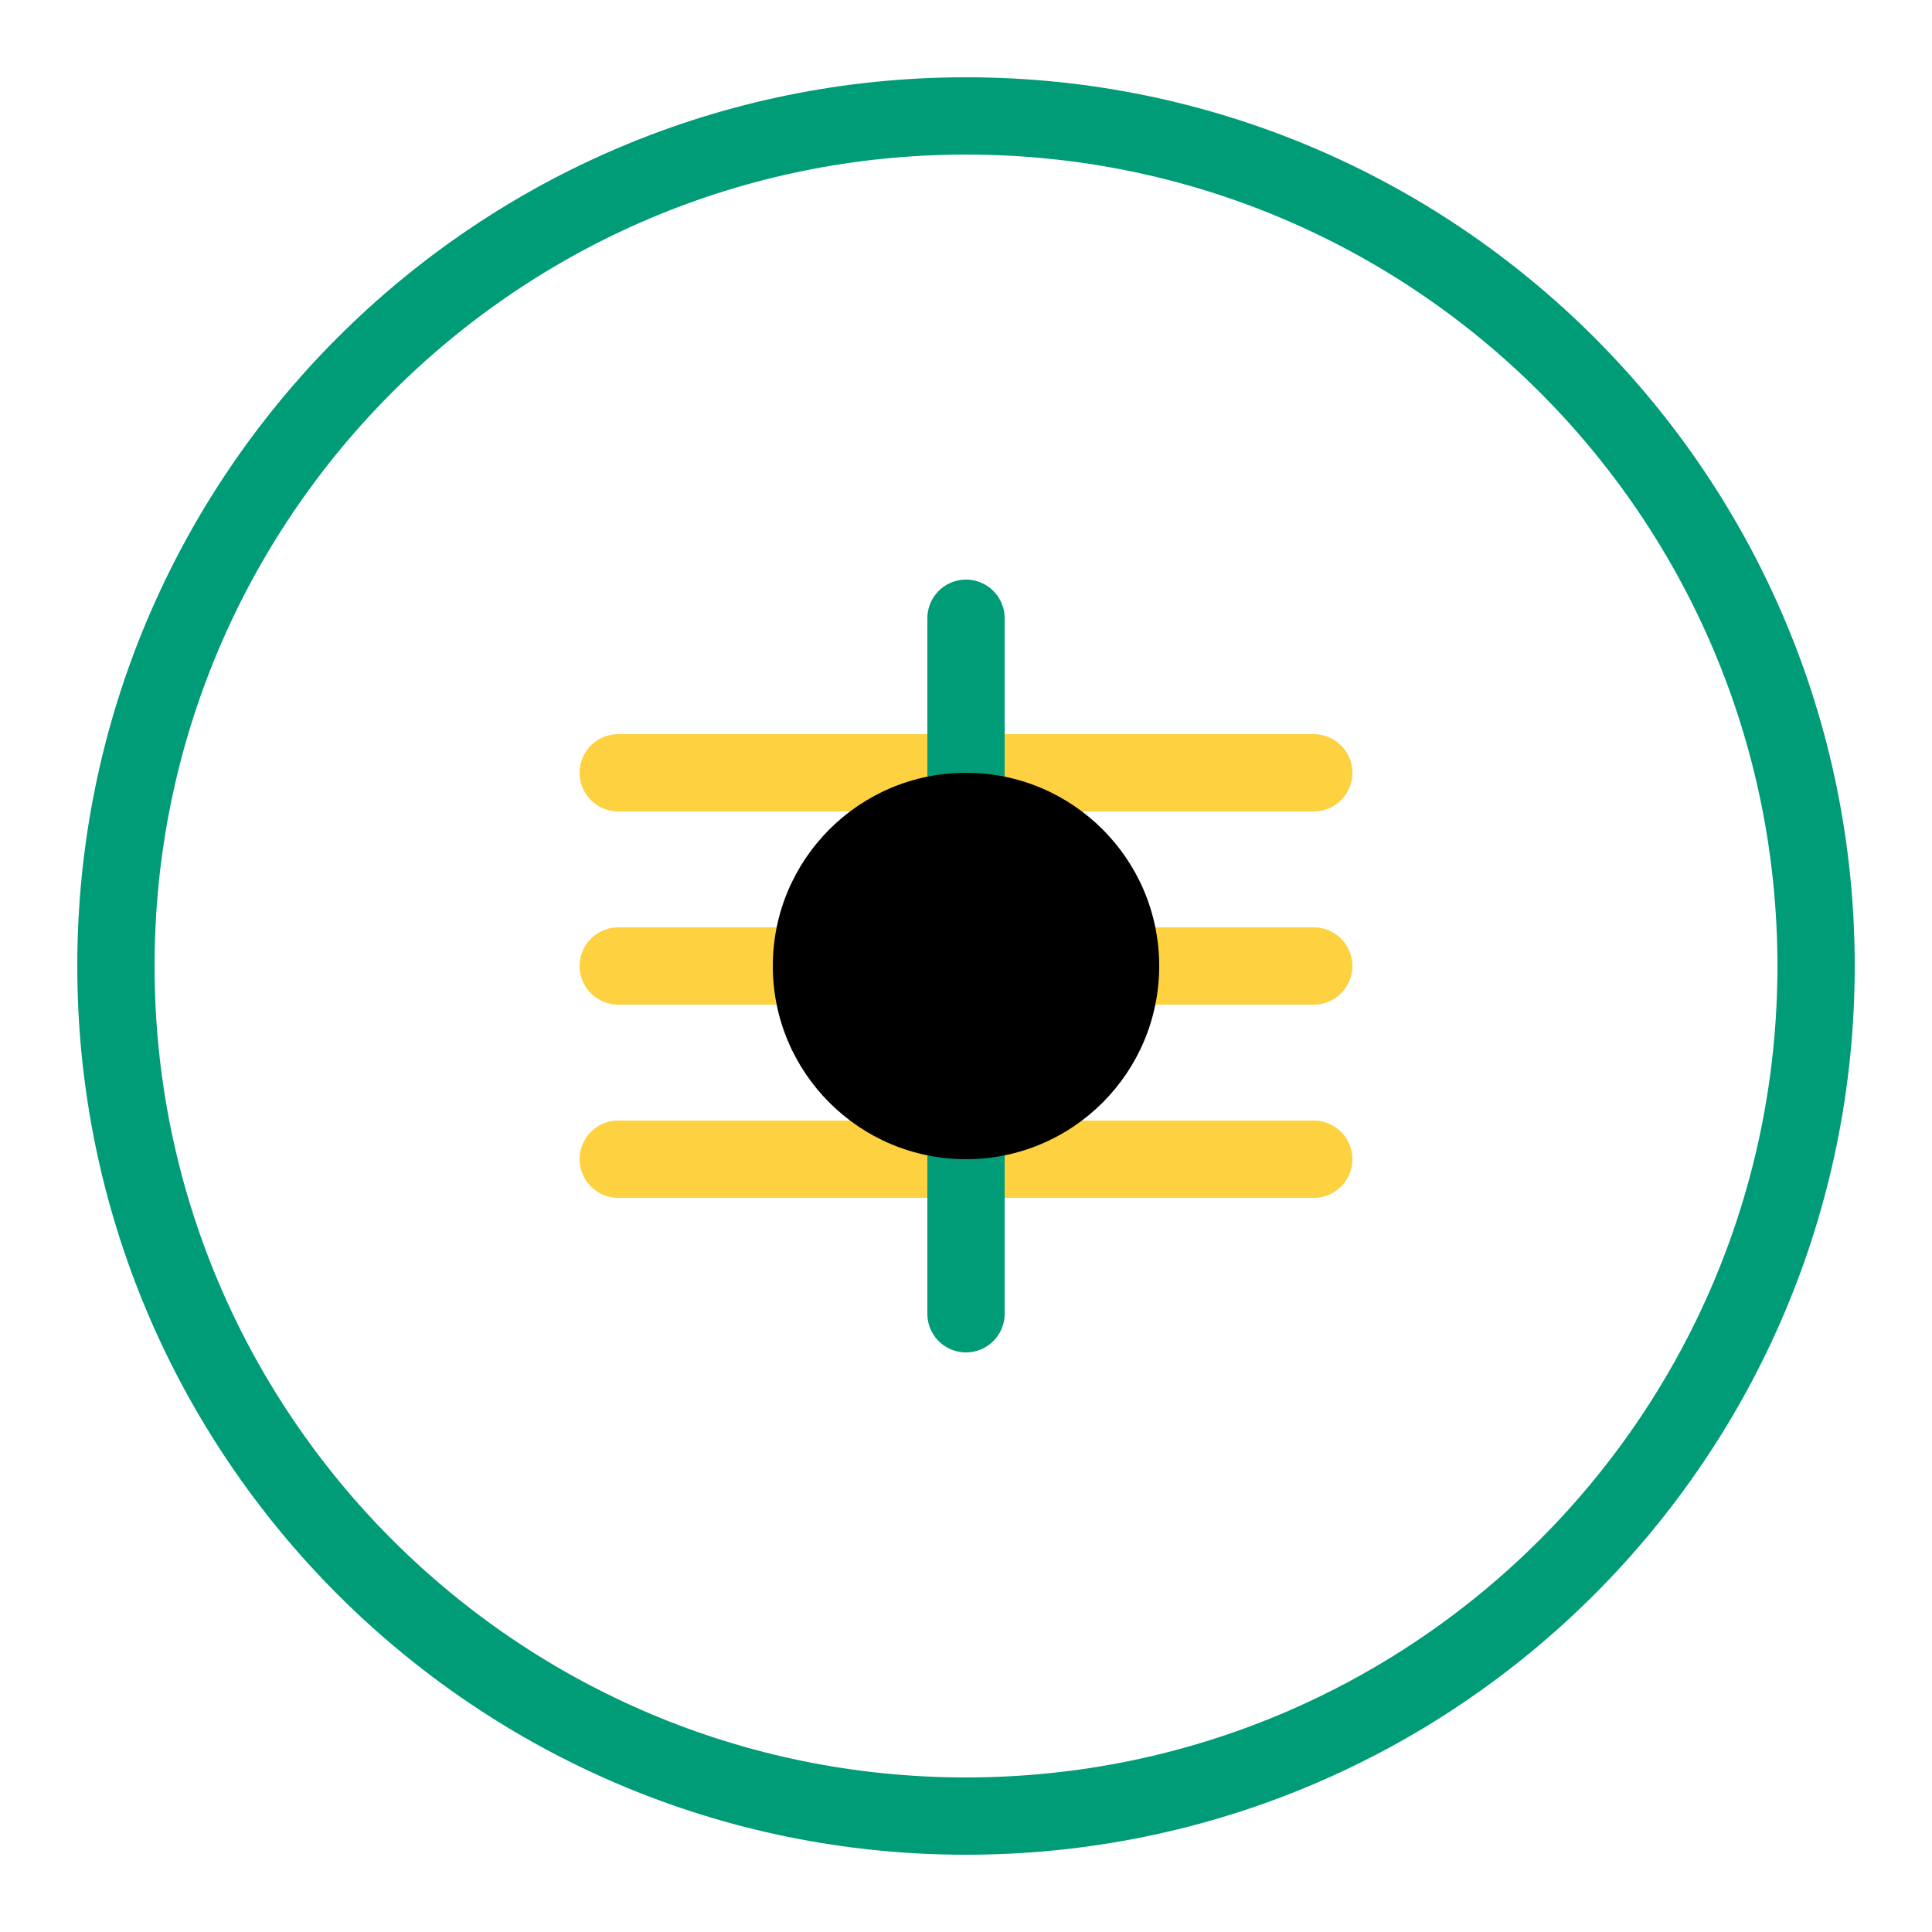
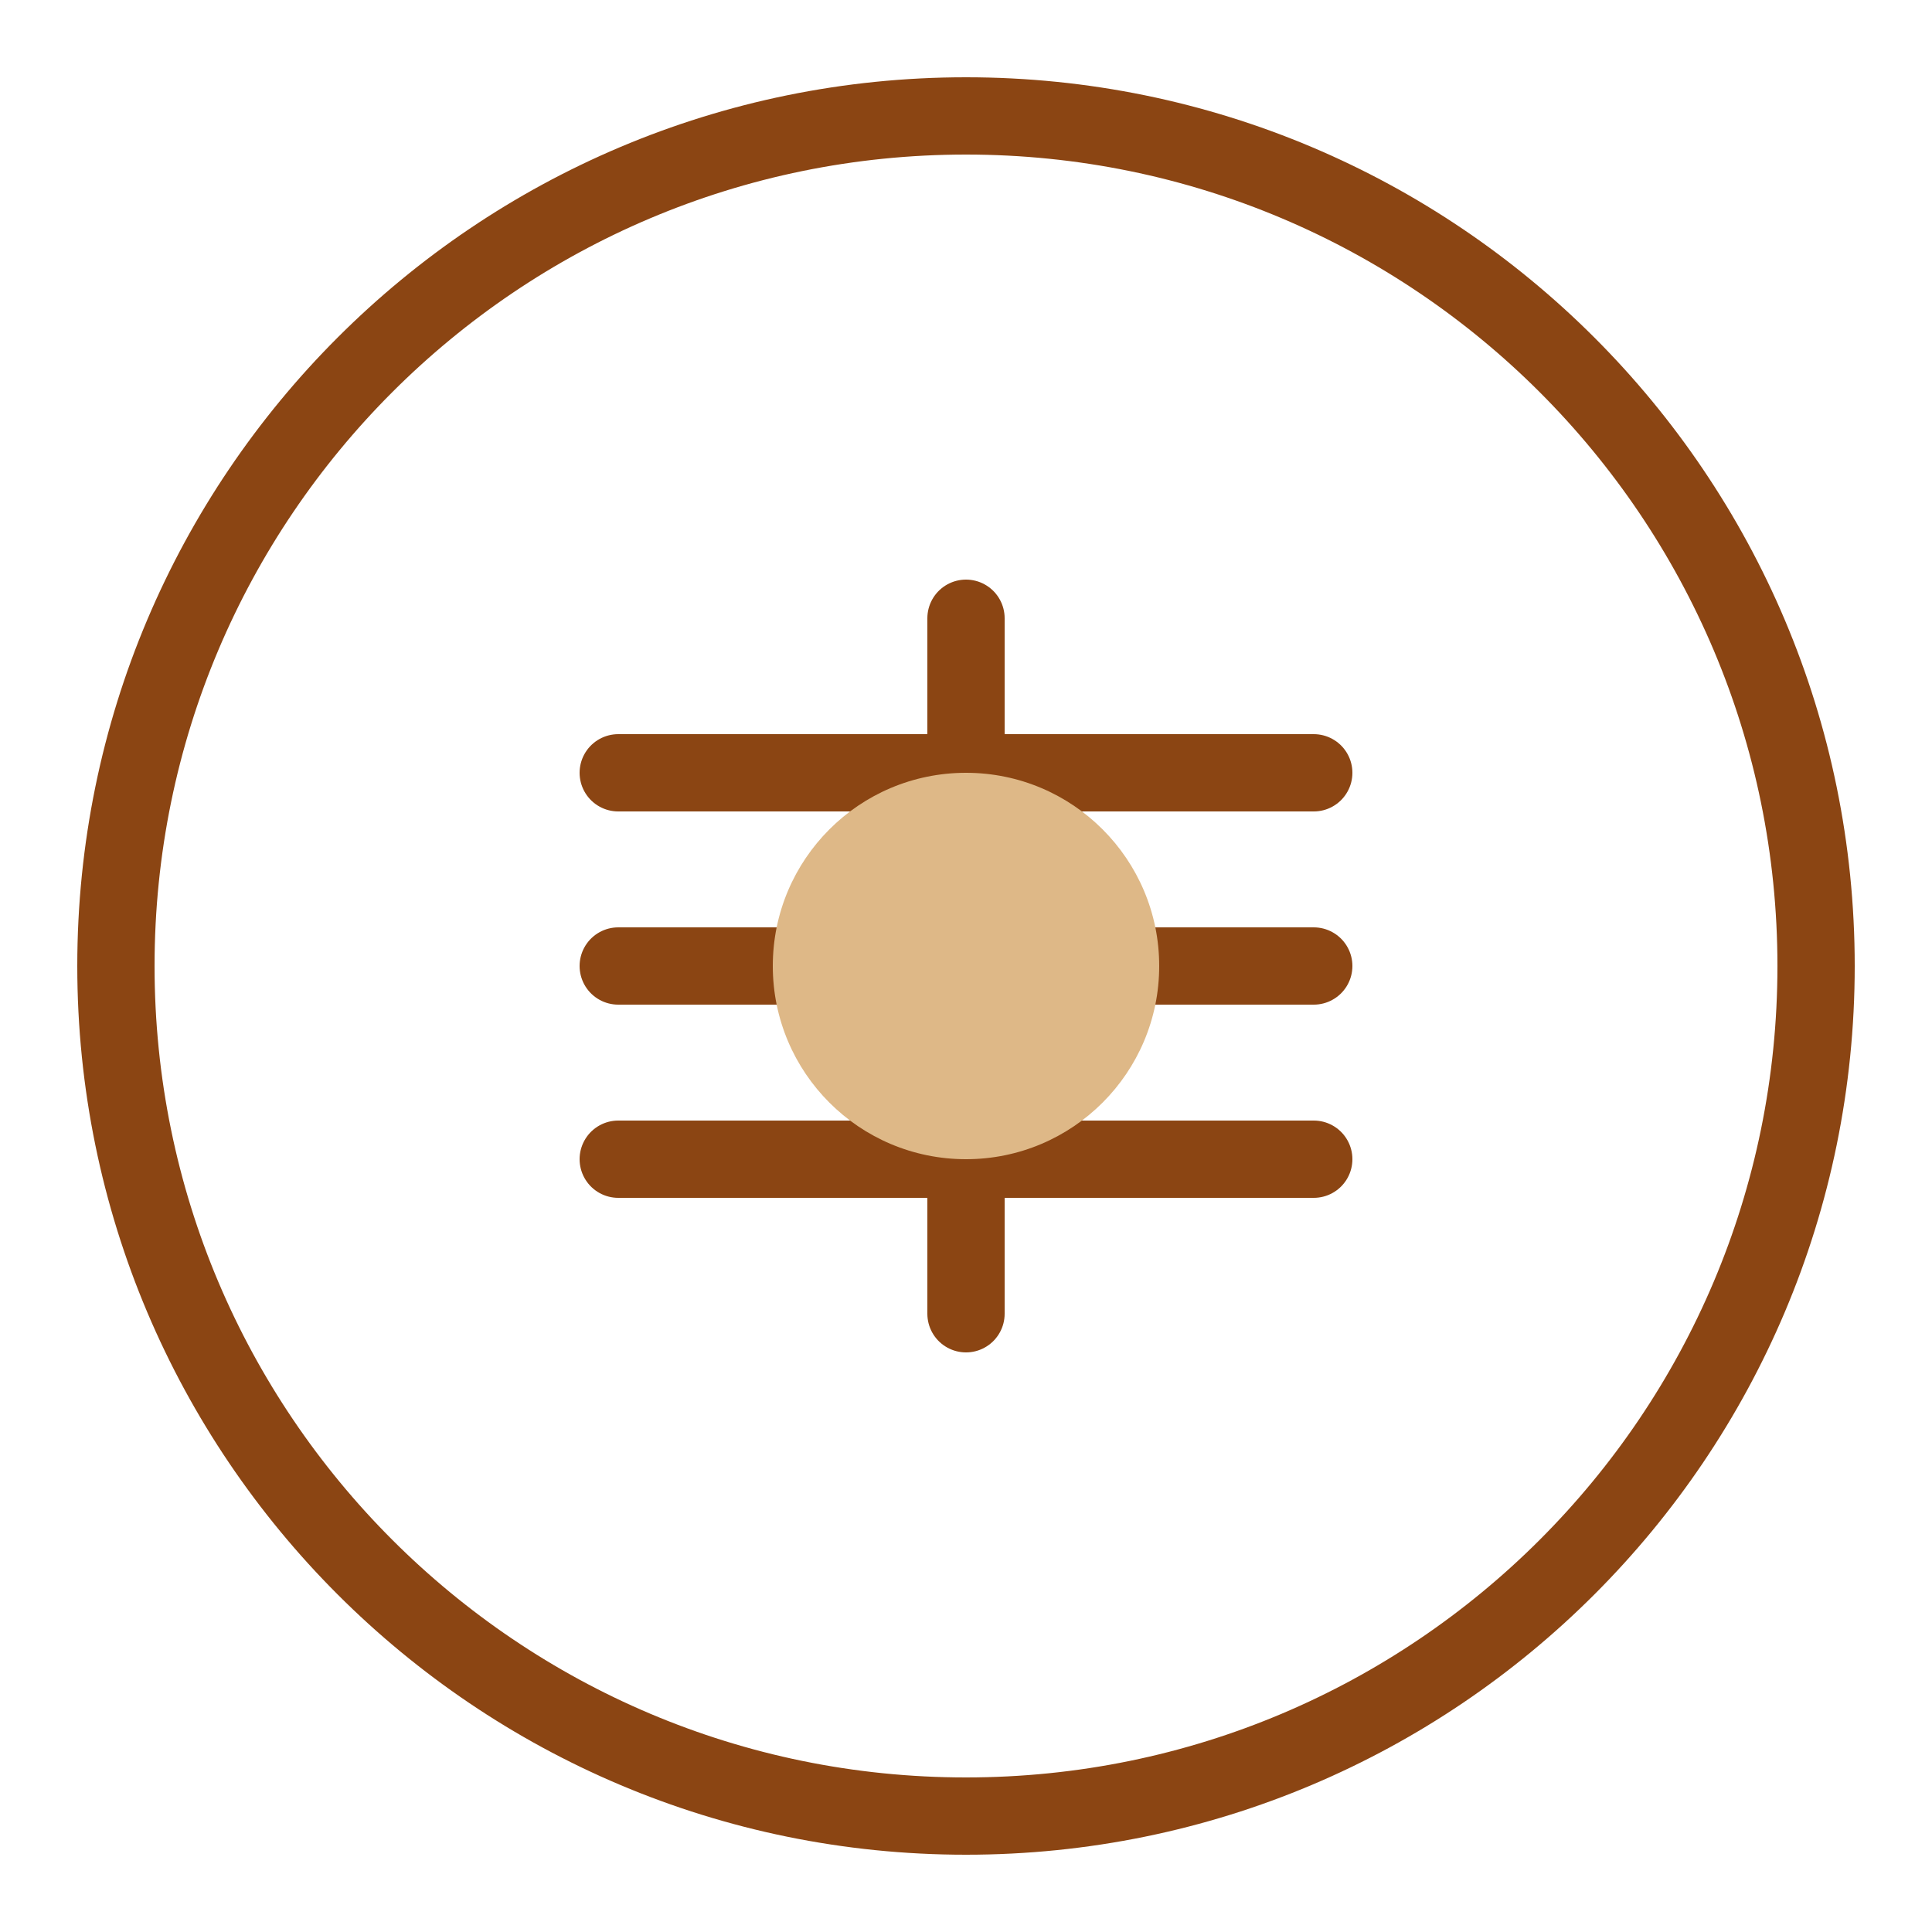
<svg xmlns="http://www.w3.org/2000/svg" width="50" height="50" viewBox="0 0 50 50" fill="none">
-   <circle cx="25" cy="25" r="22" stroke="#009B77" stroke-width="2" />
-   <path d="M16 20H34" stroke="#FED141" stroke-width="2" stroke-linecap="round" />
-   <path d="M16 25H34" stroke="#FED141" stroke-width="2" stroke-linecap="round" />
-   <path d="M16 30H34" stroke="#FED141" stroke-width="2" stroke-linecap="round" />
-   <path d="M25 16L25 34" stroke="#009B77" stroke-width="2" stroke-linecap="round" />
-   <circle cx="25" cy="25" r="5" fill="#000000" />
+   <circle cx="25" cy="25" r="22" stroke="#8b4513" stroke-width="2" />
+   <path d="M16 20H34" stroke="#8b4513" stroke-width="2" stroke-linecap="round" />
+   <path d="M16 25H34" stroke="#8b4513" stroke-width="2" stroke-linecap="round" />
+   <path d="M16 30H34" stroke="#8b4513" stroke-width="2" stroke-linecap="round" />
+   <path d="M25 16L25 34" stroke="#8b4513" stroke-width="2" stroke-linecap="round" />
+   <circle cx="25" cy="25" r="5" fill="#deb887" />
</svg>
